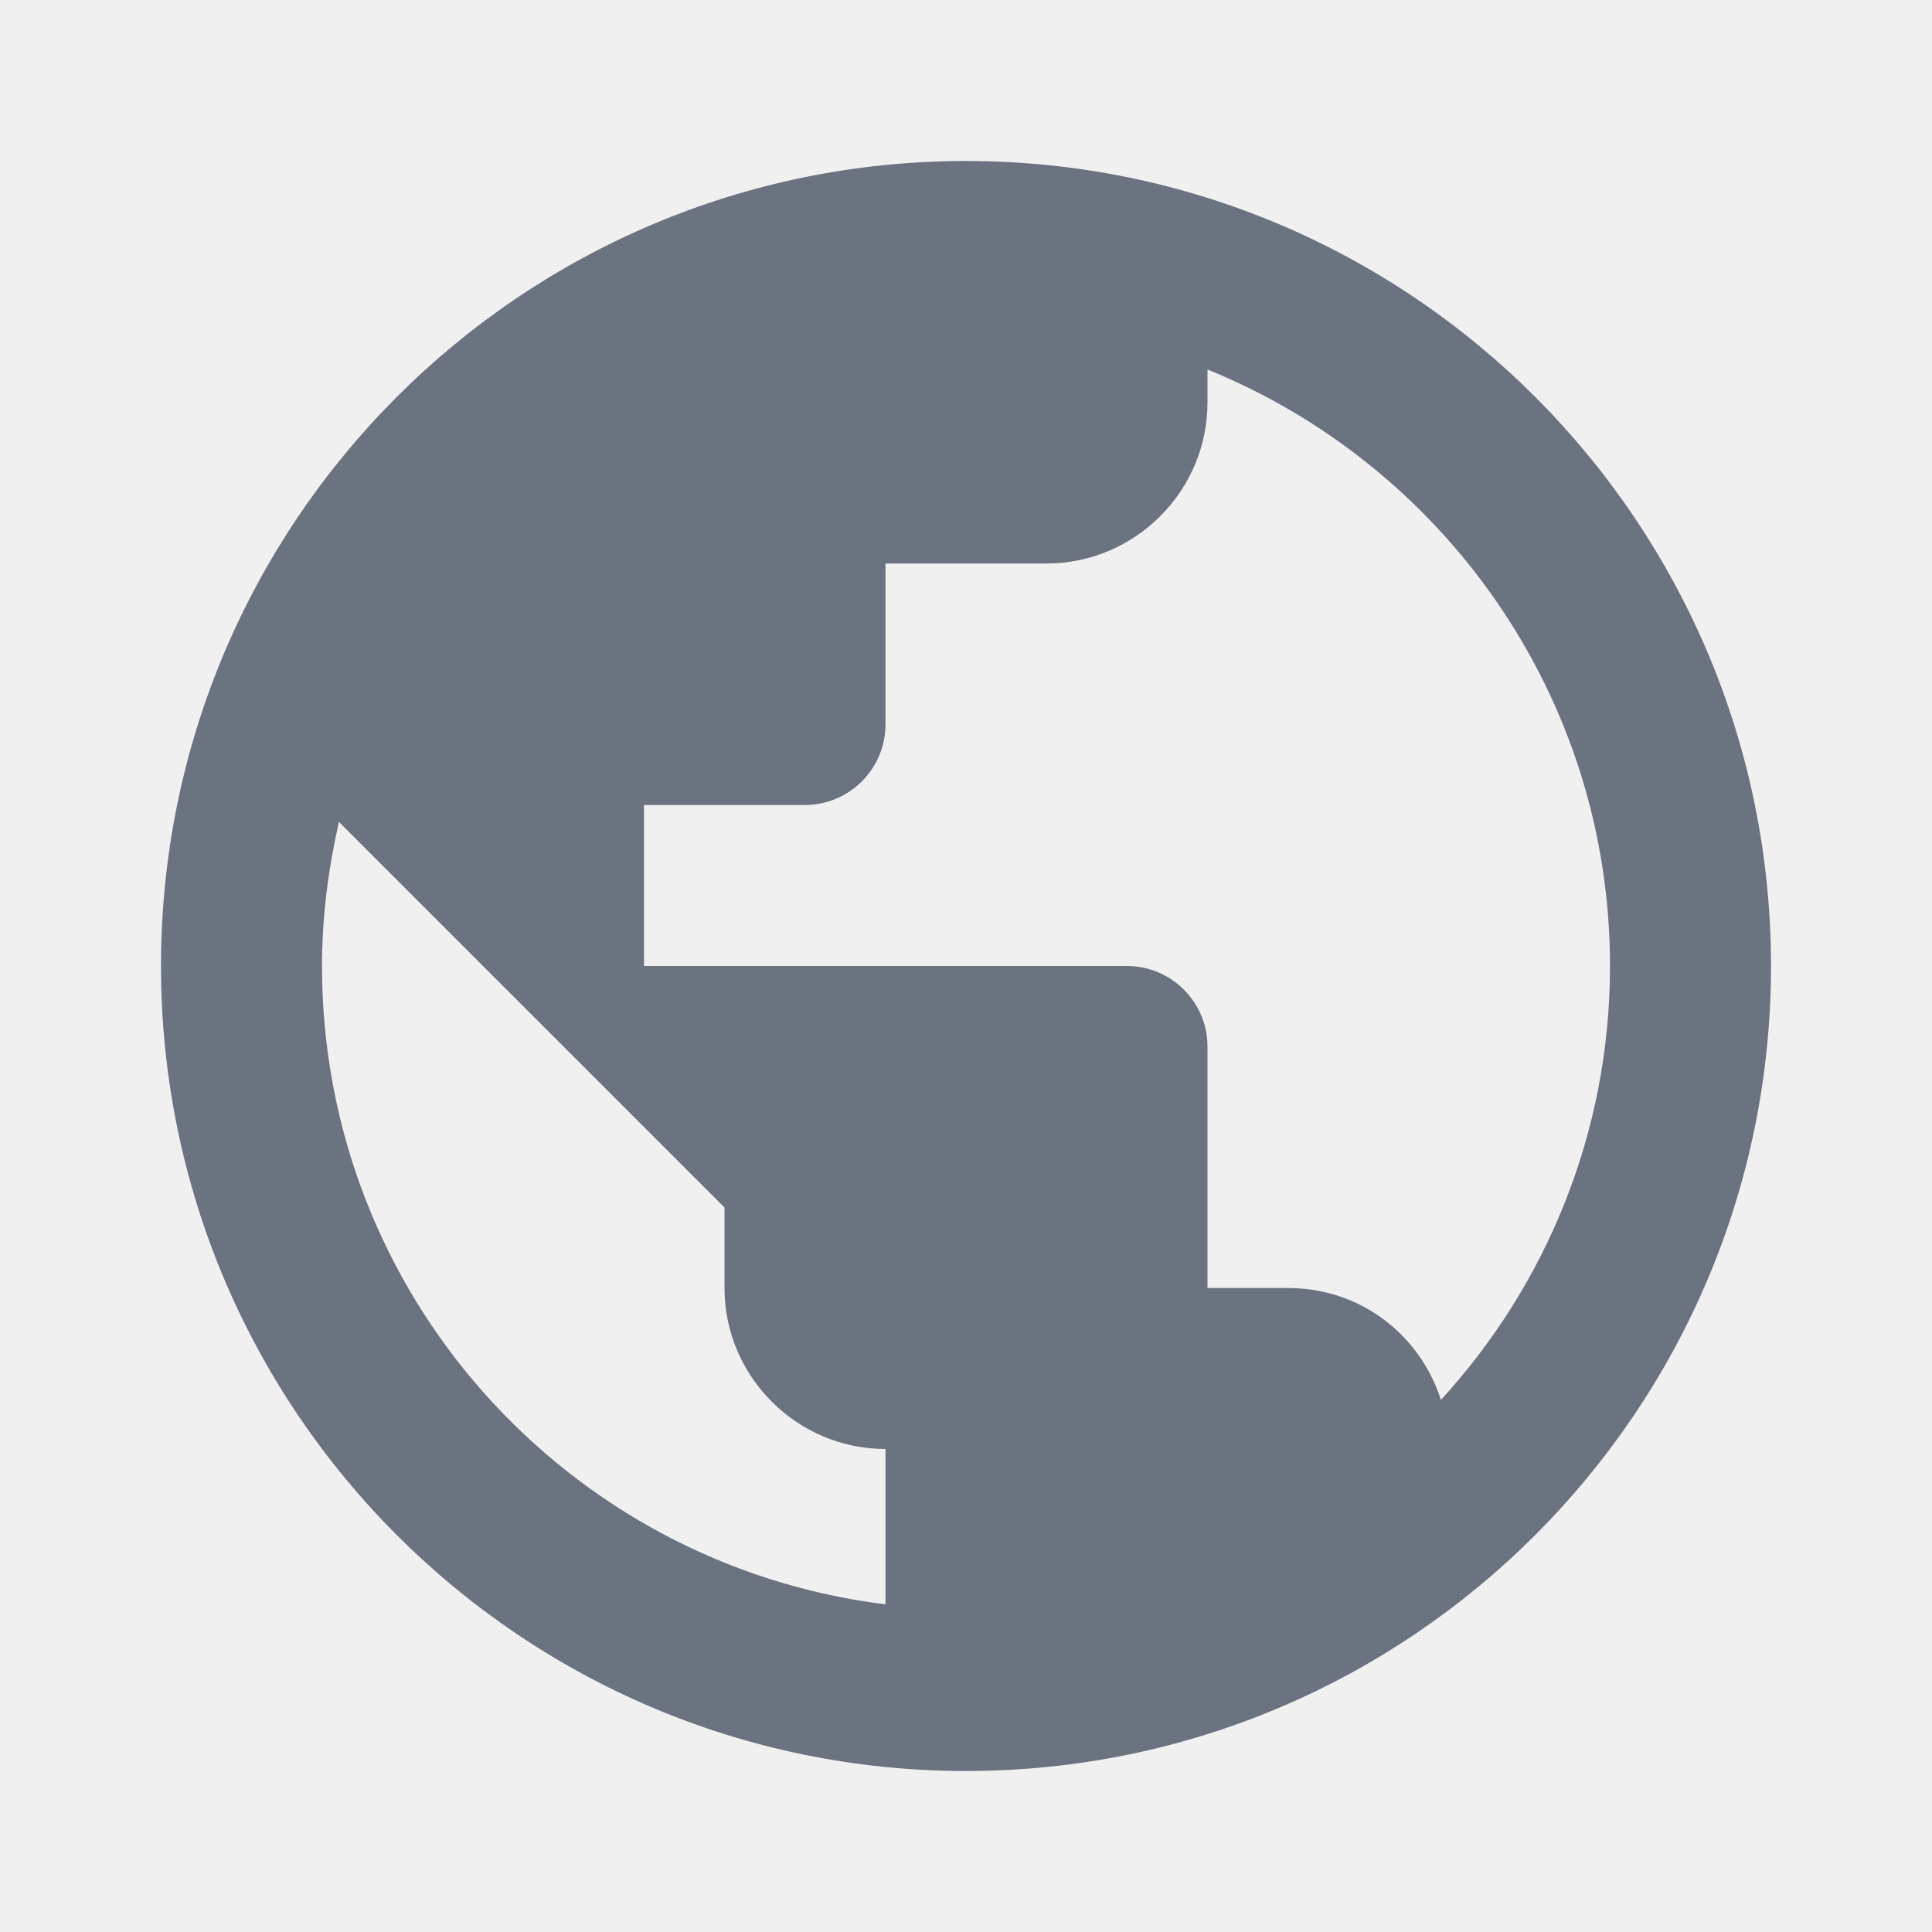
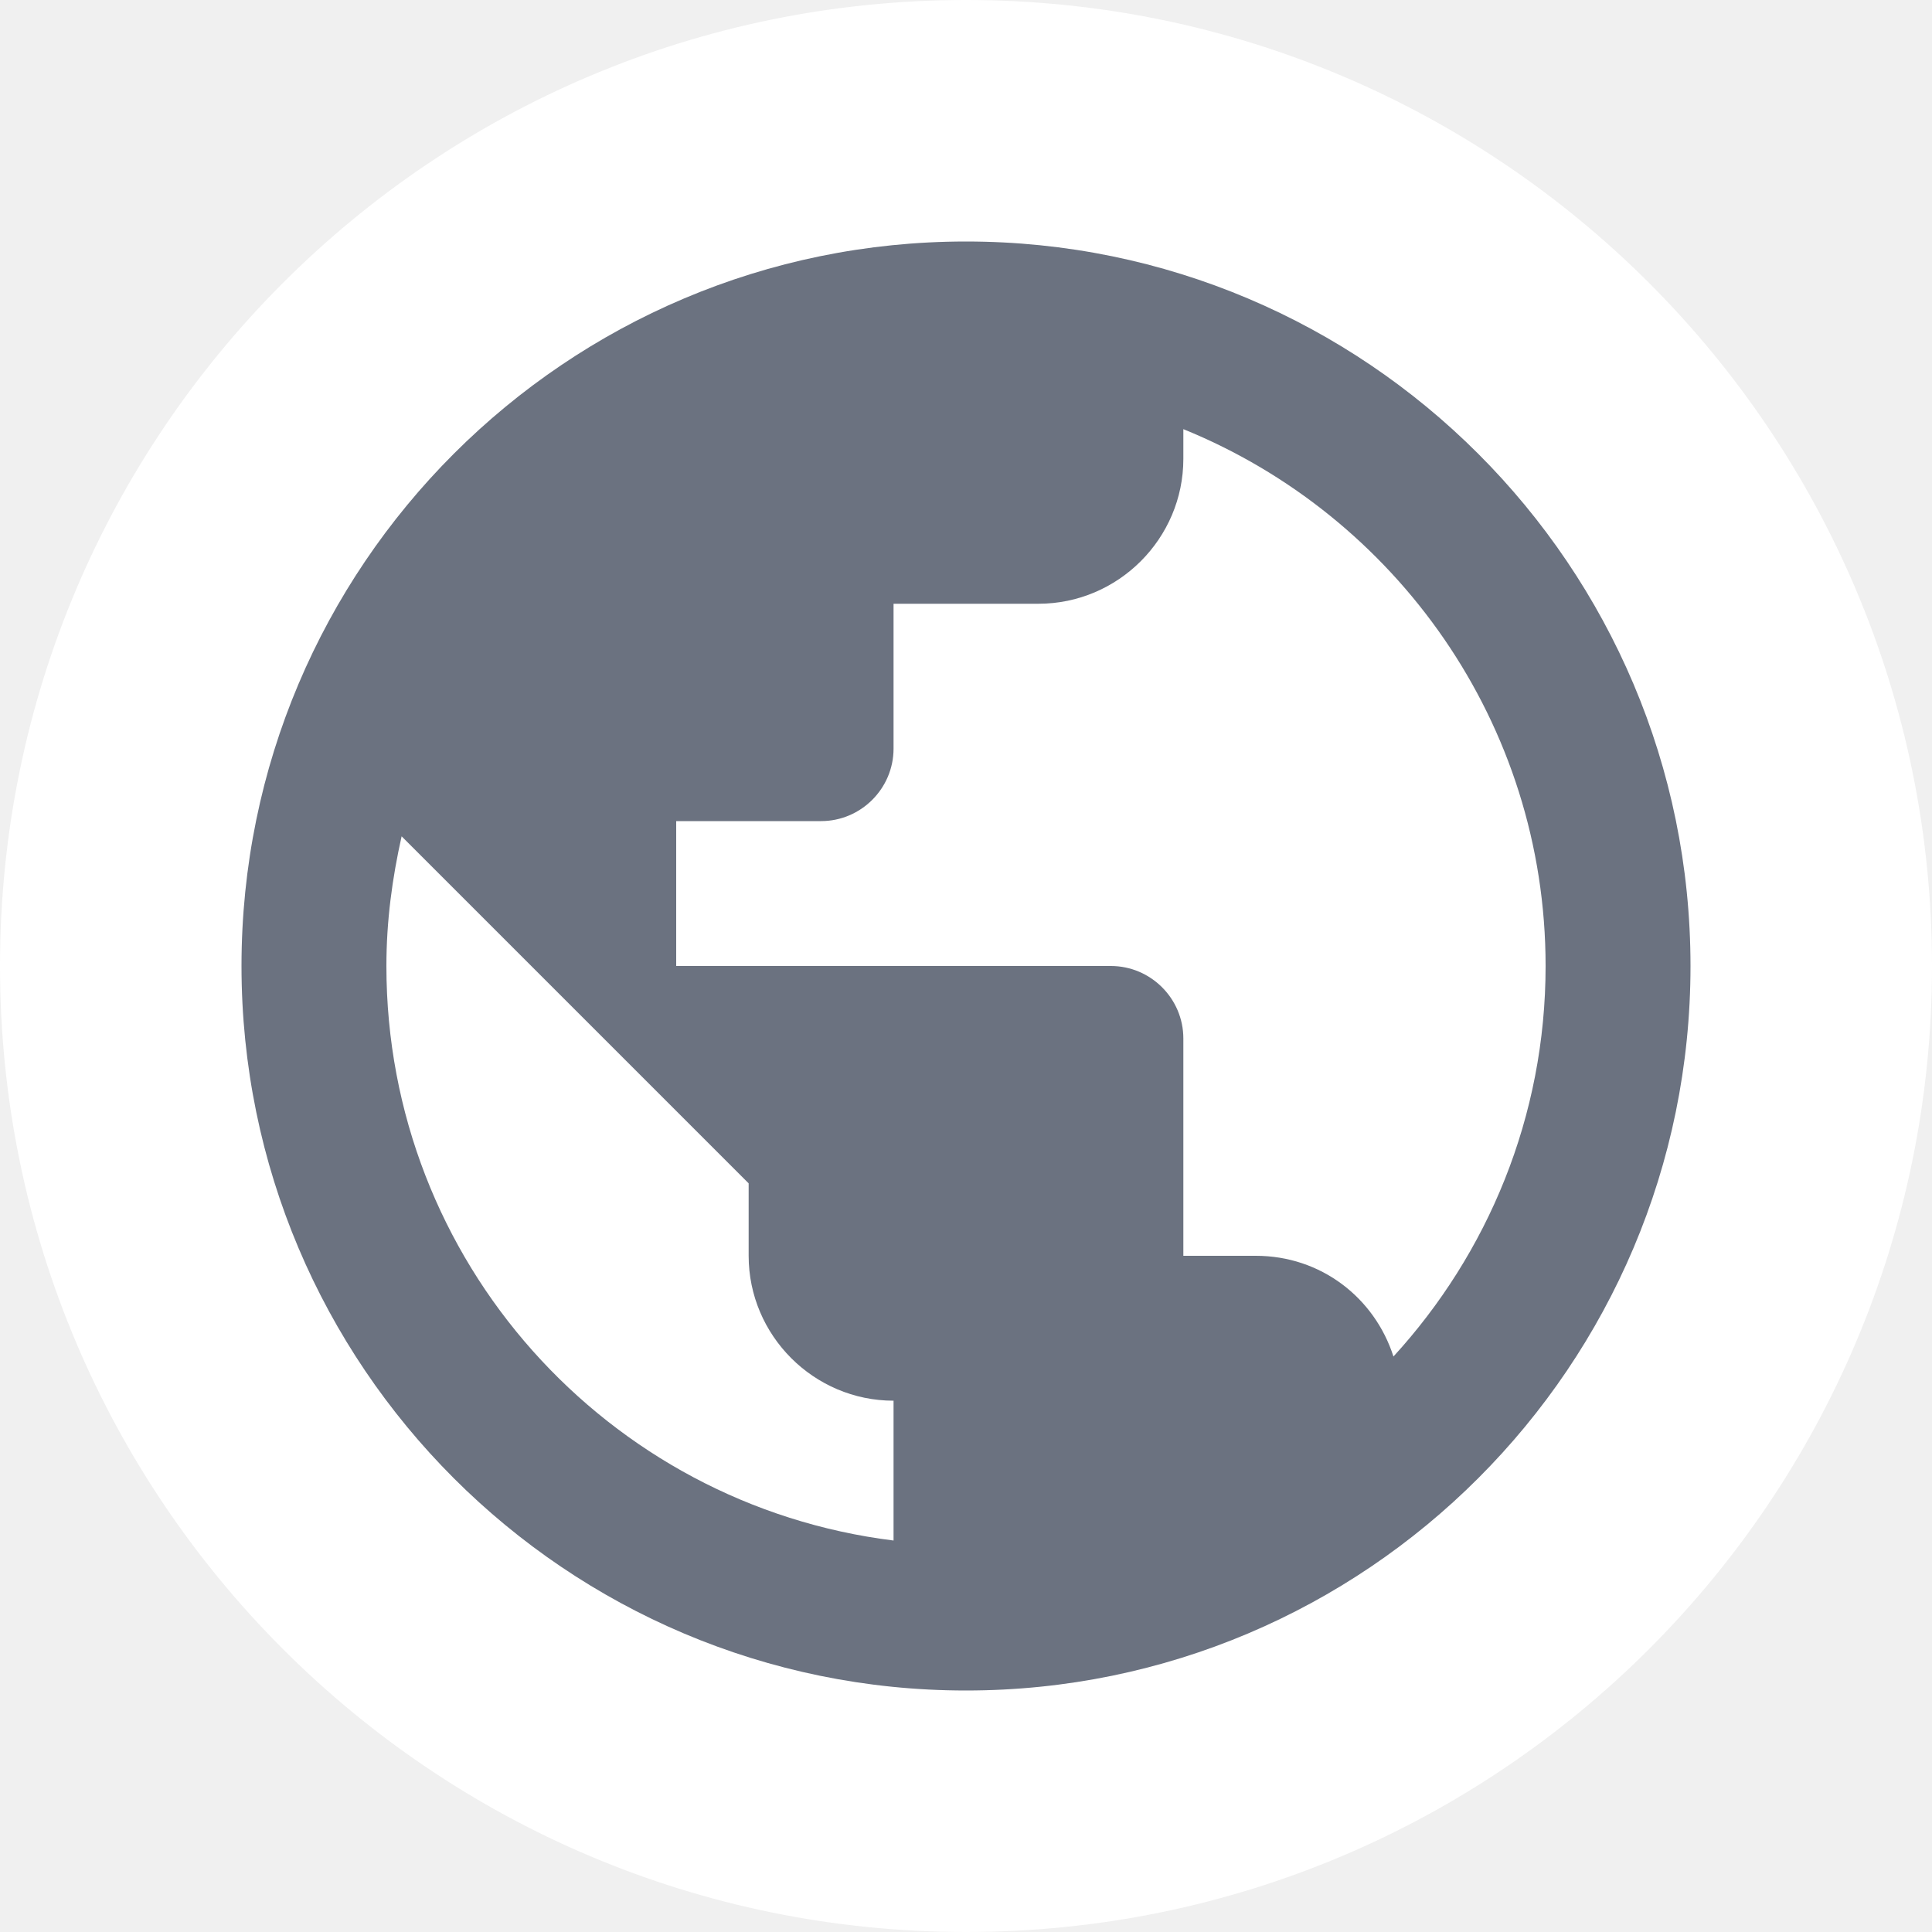
- <svg xmlns="http://www.w3.org/2000/svg" fill="#6b7280" height="24" viewBox="0 0 24 24" width="24">
-   <path d="M0 0h24v24H0z" fill="none" />
-   <path d="M12 2C6.48 2 2 6.48 2 12s4.48 10 10 10 10-4.48 10-10S17.52 2 12 2zm-1 17.93c-3.95-.49-7-3.85-7-7.93 0-.62.08-1.21.21-1.79L9 15v1c0 1.1.9 2 2 2v1.93zm6.9-2.54c-.26-.81-1-1.39-1.9-1.39h-1v-3c0-.55-.45-1-1-1H8v-2h2c.55 0 1-.45 1-1V7h2c1.1 0 2-.9 2-2v-.41c2.93 1.19 5 4.06 5 7.41 0 2.08-.8 3.97-2.1 5.39z" />
+ <svg xmlns="http://www.w3.org/2000/svg" height="24" viewBox="0 0 24 24" width="24">
+   <circle cx="12" cy="12" r="12" fill="#fff" />
+   <path fill="#6b7280" transform="translate(1.2 1.2) scale(.9)" d="M12 2C6.48 2 2 6.48 2 12s4.48 10 10 10 10-4.48 10-10S17.52 2 12 2zm-1 17.93c-3.95-.49-7-3.85-7-7.93 0-.62.08-1.21.21-1.79L9 15v1c0 1.1.9 2 2 2v1.93zm6.9-2.54c-.26-.81-1-1.39-1.9-1.39h-1v-3c0-.55-.45-1-1-1H8v-2h2c.55 0 1-.45 1-1V7h2c1.1 0 2-.9 2-2v-.41c2.93 1.19 5 4.06 5 7.41 0 2.08-.8 3.97-2.1 5.39z" />
</svg>
